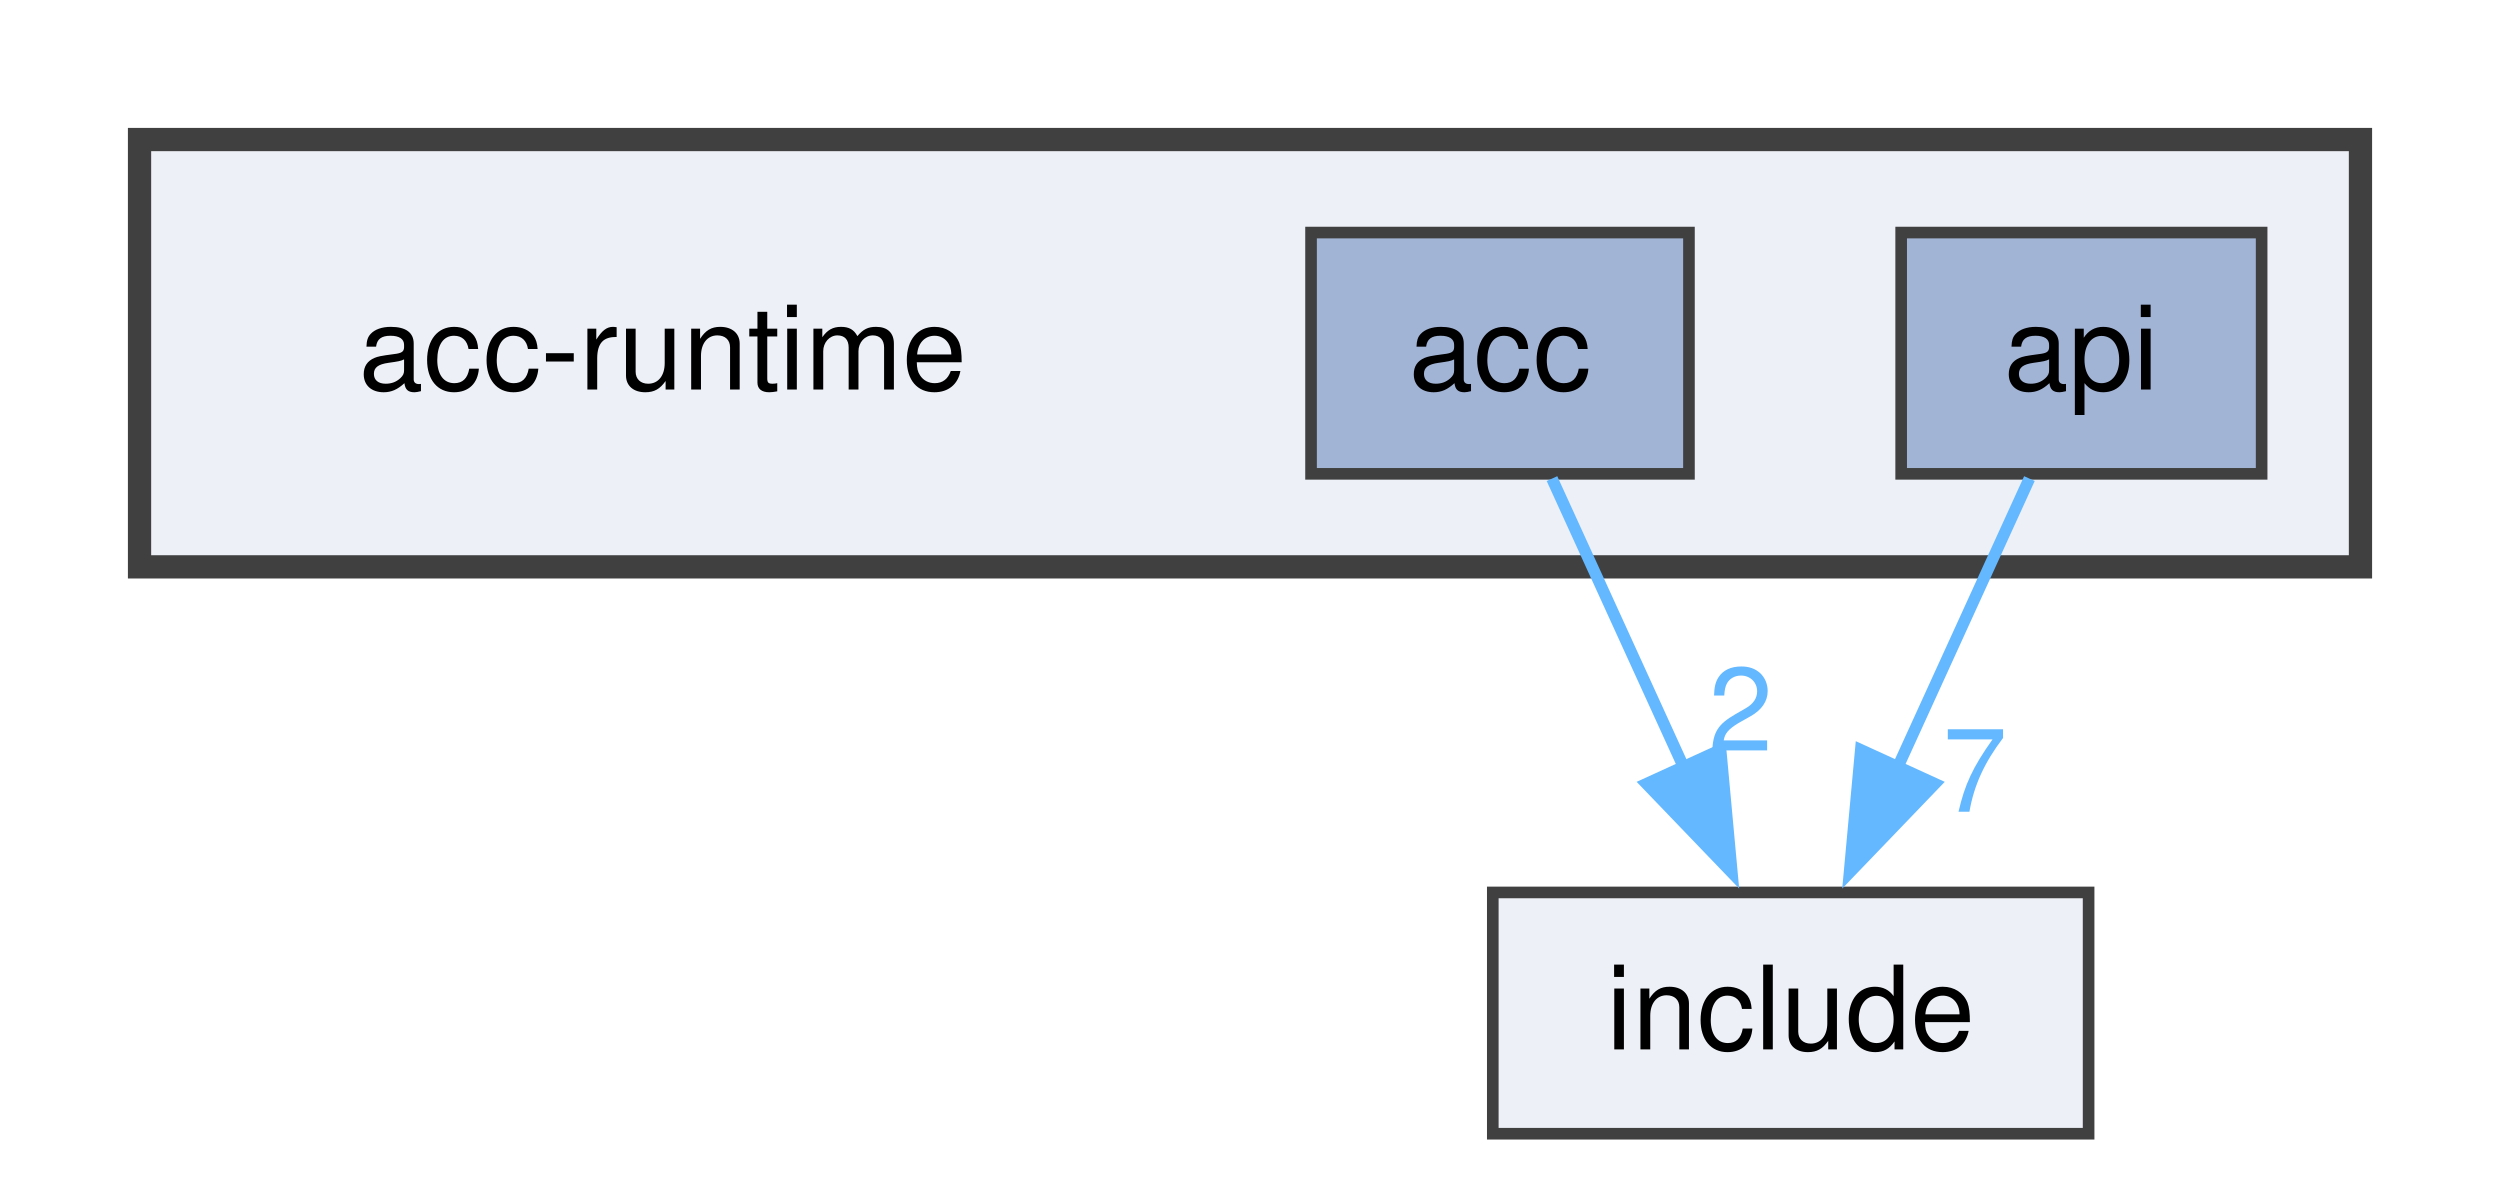
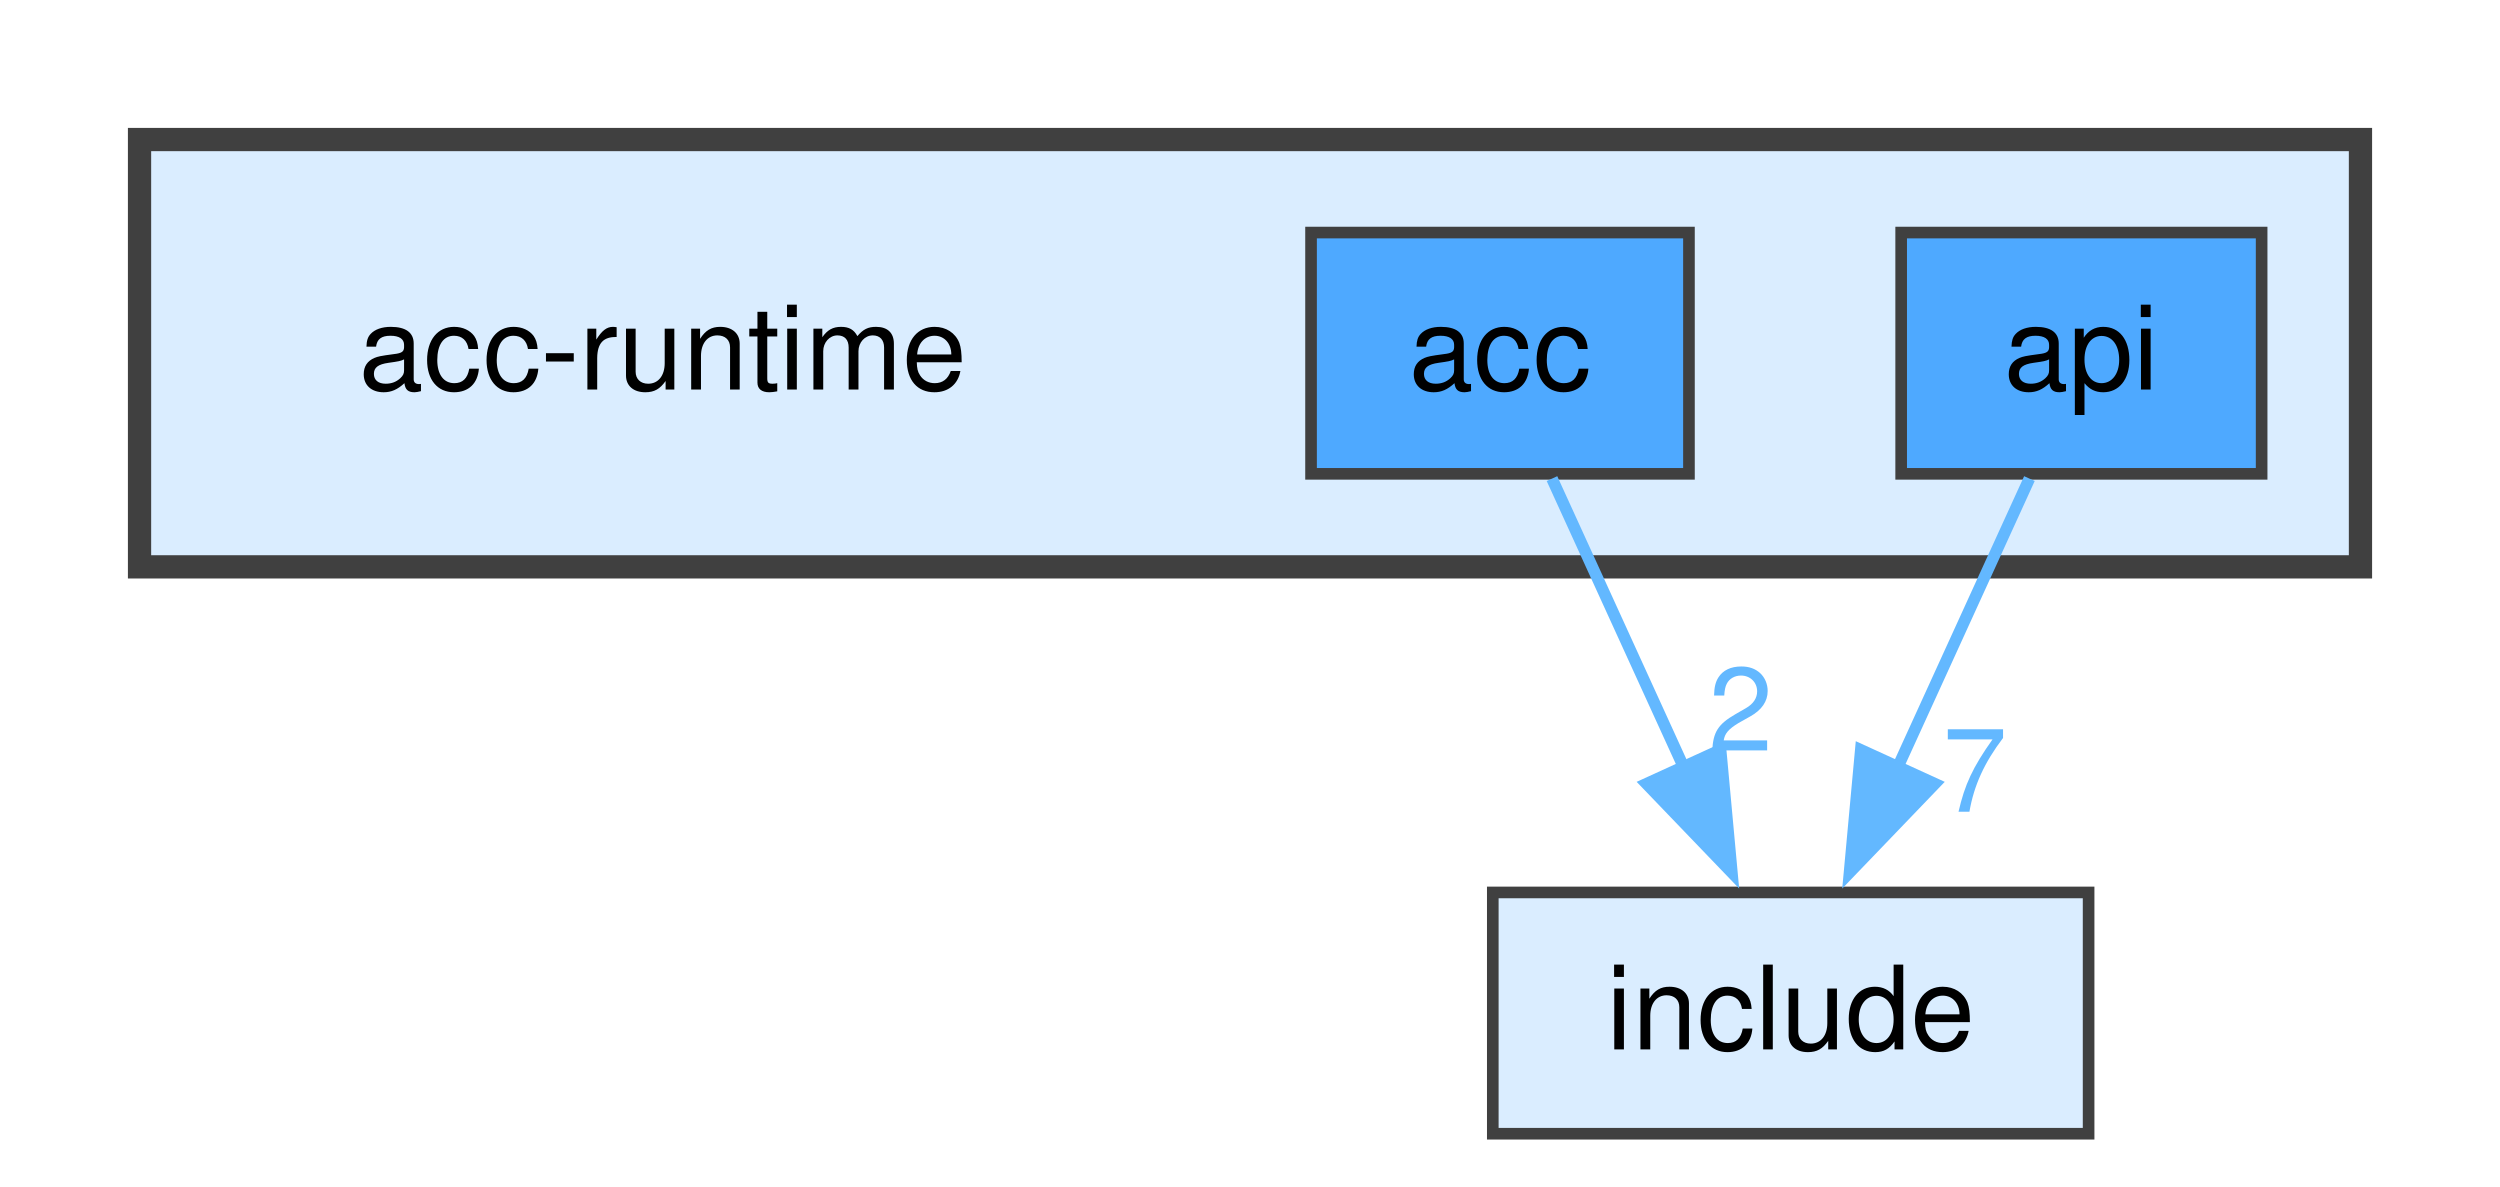
<svg xmlns="http://www.w3.org/2000/svg" xmlns:xlink="http://www.w3.org/1999/xlink" width="215pt" height="102pt" viewBox="0.00 0.00 215.00 102.00">
  <g id="graph0" class="graph" transform="scale(1 1) rotate(0) translate(4 97.5)">
    <g id="clust1" class="cluster">
      <g id="a_clust1">
        <a xlink:href="dir_2dc8787002676dc565357b7cfa0121df.html" target="_top">
-           <polygon fill="#edf0f7" stroke="#404040" stroke-width="2" points="8,-48.75 8,-85.5 199,-85.5 199,-48.75 8,-48.75" />
+           <polygon fill="#daedff" stroke="#404040" stroke-width="2" points="8,-48.75 8,-85.5 199,-85.5 199,-48.75 8,-48.75" />
        </a>
      </g>
    </g>
    <g id="node1" class="node">
      <text xml:space="preserve" text-anchor="middle" x="53" y="-64" font-family="Helvetica,sans-Serif" font-size="10.00">acc-runtime</text>
    </g>
    <g id="node2" class="node">
      <g id="a_node2">
        <a xlink:href="dir_cddd8425e5ff5c26b8315309a0324aae.html" target="_top" xlink:title="acc">
-           <polygon fill="#a2b4d6" stroke="#404040" points="141.25,-77.5 108.75,-77.5 108.75,-56.75 141.25,-56.75 141.25,-77.5" />
+           <polygon fill="#4ea9ff" stroke="#404040" points="141.25,-77.5 108.75,-77.5 108.75,-56.75 141.25,-56.75 141.25,-77.5" />
          <text xml:space="preserve" text-anchor="middle" x="125" y="-64" font-family="Helvetica,sans-Serif" font-size="10.00">acc</text>
        </a>
      </g>
    </g>
    <g id="node4" class="node">
      <g id="a_node4">
        <a xlink:href="dir_d44c64559bbebec7f509842c48db8b23.html" target="_top" xlink:title="include">
-           <polygon fill="#edf0f7" stroke="#404040" points="175.62,-20.75 124.38,-20.75 124.38,0 175.62,0 175.62,-20.75" />
+           <polygon fill="#daedff" stroke="#404040" points="175.62,-20.75 124.38,-20.75 124.38,0 175.62,0 175.62,-20.75" />
          <text xml:space="preserve" text-anchor="middle" x="150" y="-7.25" font-family="Helvetica,sans-Serif" font-size="10.00">include</text>
        </a>
      </g>
    </g>
    <g id="edge1" class="edge">
      <g id="a_edge1">
        <a xlink:href="dir_000000_000005.html" target="_top">
          <path fill="none" stroke="#63b8ff" d="M129.47,-56.34C132.63,-49.41 136.99,-39.87 140.87,-31.36" />
          <polygon fill="#63b8ff" stroke="#63b8ff" points="143.97,-33.01 144.94,-22.46 137.6,-30.1 143.97,-33.01" />
        </a>
      </g>
      <g id="a_edge1-headlabel">
        <a xlink:href="dir_000000_000005.html" target="_top" xlink:title="2">
          <text xml:space="preserve" text-anchor="middle" x="145.69" y="-32.95" font-family="Helvetica,sans-Serif" font-size="10.00" fill="#63b8ff">2</text>
        </a>
      </g>
    </g>
    <g id="node3" class="node">
      <g id="a_node3">
        <a xlink:href="dir_baf4bc5b9097ff9e9c19bf0a5b16f14e.html" target="_top" xlink:title="api">
-           <polygon fill="#a2b4d6" stroke="#404040" points="190.5,-77.5 159.5,-77.5 159.5,-56.75 190.5,-56.75 190.5,-77.5" />
+           <polygon fill="#4ea9ff" stroke="#404040" points="190.5,-77.5 159.5,-77.5 159.5,-56.75 190.5,-56.75 190.5,-77.5" />
          <text xml:space="preserve" text-anchor="middle" x="175" y="-64" font-family="Helvetica,sans-Serif" font-size="10.00">api</text>
        </a>
      </g>
    </g>
    <g id="edge2" class="edge">
      <g id="a_edge2">
        <a xlink:href="dir_000002_000005.html" target="_top">
          <path fill="none" stroke="#63b8ff" d="M170.53,-56.34C167.37,-49.41 163.01,-39.87 159.13,-31.36" />
          <polygon fill="#63b8ff" stroke="#63b8ff" points="162.4,-30.1 155.06,-22.46 156.03,-33.01 162.4,-30.1" />
        </a>
      </g>
      <g id="a_edge2-headlabel">
        <a xlink:href="dir_000002_000005.html" target="_top" xlink:title="7">
          <text xml:space="preserve" text-anchor="middle" x="165.84" y="-27.69" font-family="Helvetica,sans-Serif" font-size="10.00" fill="#63b8ff">7</text>
        </a>
      </g>
    </g>
  </g>
</svg>
